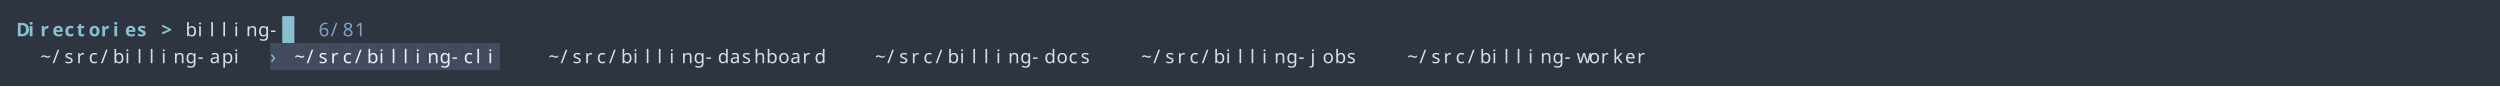
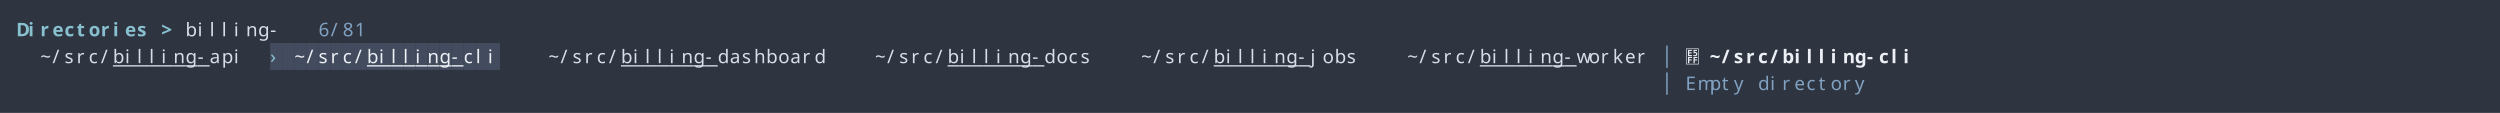
- <svg xmlns="http://www.w3.org/2000/svg" width="1860" height="64">
+ <svg xmlns="http://www.w3.org/2000/svg" width="1860" height="84">
  <rect width="100%" height="100%" fill="#2E3440" />
  <g font-family="Hack Nerd Font Mono" font-size="14">
    <text x="12" y="27" fill="#88c0d0" font-weight="bold">D</text>
    <text x="21" y="27" fill="#88c0d0" font-weight="bold">i</text>
    <text x="30" y="27" fill="#88c0d0" font-weight="bold">r</text>
    <text x="39" y="27" fill="#88c0d0" font-weight="bold">e</text>
    <text x="48" y="27" fill="#88c0d0" font-weight="bold">c</text>
    <text x="57" y="27" fill="#88c0d0" font-weight="bold">t</text>
    <text x="66" y="27" fill="#88c0d0" font-weight="bold">o</text>
    <text x="75" y="27" fill="#88c0d0" font-weight="bold">r</text>
    <text x="84" y="27" fill="#88c0d0" font-weight="bold">i</text>
    <text x="93" y="27" fill="#88c0d0" font-weight="bold">e</text>
    <text x="102" y="27" fill="#88c0d0" font-weight="bold">s</text>
    <text x="120" y="27" fill="#88c0d0" font-weight="bold">&gt;</text>
    <text x="138" y="27" fill="#d8dee9" font-weight="normal">b</text>
    <text x="147" y="27" fill="#d8dee9" font-weight="normal">i</text>
    <text x="156" y="27" fill="#d8dee9" font-weight="normal">l</text>
    <text x="165" y="27" fill="#d8dee9" font-weight="normal">l</text>
    <text x="174" y="27" fill="#d8dee9" font-weight="normal">i</text>
    <text x="183" y="27" fill="#d8dee9" font-weight="normal">n</text>
    <text x="192" y="27" fill="#d8dee9" font-weight="normal">g</text>
    <text x="201" y="27" fill="#d8dee9" font-weight="normal">-</text>
-     <rect x="210" y="12" width="9" height="20" fill="#88c0d0" />
    <text x="237" y="27" fill="#81a1c1" font-weight="normal">6</text>
    <text x="246" y="27" fill="#81a1c1" font-weight="normal">/</text>
    <text x="255" y="27" fill="#81a1c1" font-weight="normal">8</text>
    <text x="264" y="27" fill="#81a1c1" font-weight="normal">1</text>
    <text x="30" y="47" fill="#d8dee9" font-weight="normal">~</text>
    <text x="39" y="47" fill="#d8dee9" font-weight="normal">/</text>
    <text x="48" y="47" fill="#d8dee9" font-weight="normal">s</text>
    <text x="57" y="47" fill="#d8dee9" font-weight="normal">r</text>
    <text x="66" y="47" fill="#d8dee9" font-weight="normal">c</text>
    <text x="75" y="47" fill="#d8dee9" font-weight="normal">/</text>
+     <path d="M84 49h9" stroke="#d8dee9" />
    <text x="84" y="47" fill="#d8dee9" font-weight="normal">b</text>
+     <path d="M93 49h9" stroke="#d8dee9" />
    <text x="93" y="47" fill="#d8dee9" font-weight="normal">i</text>
+     <path d="M102 49h9" stroke="#d8dee9" />
    <text x="102" y="47" fill="#d8dee9" font-weight="normal">l</text>
+     <path d="M111 49h9" stroke="#d8dee9" />
    <text x="111" y="47" fill="#d8dee9" font-weight="normal">l</text>
+     <path d="M120 49h9" stroke="#d8dee9" />
    <text x="120" y="47" fill="#d8dee9" font-weight="normal">i</text>
+     <path d="M129 49h9" stroke="#d8dee9" />
    <text x="129" y="47" fill="#d8dee9" font-weight="normal">n</text>
+     <path d="M138 49h9" stroke="#d8dee9" />
    <text x="138" y="47" fill="#d8dee9" font-weight="normal">g</text>
+     <path d="M147 49h9" stroke="#d8dee9" />
    <text x="147" y="47" fill="#d8dee9" font-weight="normal">-</text>
    <text x="156" y="47" fill="#d8dee9" font-weight="normal">a</text>
    <text x="165" y="47" fill="#d8dee9" font-weight="normal">p</text>
    <text x="174" y="47" fill="#d8dee9" font-weight="normal">i</text>
    <rect x="201" y="32" width="9" height="20" fill="#434c5e" />
    <text x="201" y="47" fill="#88c0d0" font-weight="normal">›</text>
    <rect x="210" y="32" width="9" height="20" fill="#434c5e" />
    <rect x="219" y="32" width="9" height="20" fill="#434c5e" />
    <text x="219" y="47" fill="#eceff4" font-weight="normal">~</text>
    <rect x="228" y="32" width="9" height="20" fill="#434c5e" />
    <text x="228" y="47" fill="#eceff4" font-weight="normal">/</text>
    <rect x="237" y="32" width="9" height="20" fill="#434c5e" />
    <text x="237" y="47" fill="#eceff4" font-weight="normal">s</text>
    <rect x="246" y="32" width="9" height="20" fill="#434c5e" />
    <text x="246" y="47" fill="#eceff4" font-weight="normal">r</text>
    <rect x="255" y="32" width="9" height="20" fill="#434c5e" />
    <text x="255" y="47" fill="#eceff4" font-weight="normal">c</text>
    <rect x="264" y="32" width="9" height="20" fill="#434c5e" />
    <text x="264" y="47" fill="#eceff4" font-weight="normal">/</text>
    <rect x="273" y="32" width="9" height="20" fill="#434c5e" />
+     <path d="M273 49h9" stroke="#eceff4" />
    <text x="273" y="47" fill="#eceff4" font-weight="normal">b</text>
    <rect x="282" y="32" width="9" height="20" fill="#434c5e" />
+     <path d="M282 49h9" stroke="#eceff4" />
    <text x="282" y="47" fill="#eceff4" font-weight="normal">i</text>
    <rect x="291" y="32" width="9" height="20" fill="#434c5e" />
+     <path d="M291 49h9" stroke="#eceff4" />
    <text x="291" y="47" fill="#eceff4" font-weight="normal">l</text>
    <rect x="300" y="32" width="9" height="20" fill="#434c5e" />
+     <path d="M300 49h9" stroke="#eceff4" />
    <text x="300" y="47" fill="#eceff4" font-weight="normal">l</text>
    <rect x="309" y="32" width="9" height="20" fill="#434c5e" />
+     <path d="M309 49h9" stroke="#eceff4" />
    <text x="309" y="47" fill="#eceff4" font-weight="normal">i</text>
    <rect x="318" y="32" width="9" height="20" fill="#434c5e" />
+     <path d="M318 49h9" stroke="#eceff4" />
    <text x="318" y="47" fill="#eceff4" font-weight="normal">n</text>
    <rect x="327" y="32" width="9" height="20" fill="#434c5e" />
+     <path d="M327 49h9" stroke="#eceff4" />
    <text x="327" y="47" fill="#eceff4" font-weight="normal">g</text>
    <rect x="336" y="32" width="9" height="20" fill="#434c5e" />
+     <path d="M336 49h9" stroke="#eceff4" />
    <text x="336" y="47" fill="#eceff4" font-weight="normal">-</text>
    <rect x="345" y="32" width="9" height="20" fill="#434c5e" />
    <text x="345" y="47" fill="#eceff4" font-weight="normal">c</text>
    <rect x="354" y="32" width="9" height="20" fill="#434c5e" />
    <text x="354" y="47" fill="#eceff4" font-weight="normal">l</text>
    <rect x="363" y="32" width="9" height="20" fill="#434c5e" />
    <text x="363" y="47" fill="#eceff4" font-weight="normal">i</text>
    <text x="408" y="47" fill="#d8dee9" font-weight="normal">~</text>
    <text x="417" y="47" fill="#d8dee9" font-weight="normal">/</text>
    <text x="426" y="47" fill="#d8dee9" font-weight="normal">s</text>
    <text x="435" y="47" fill="#d8dee9" font-weight="normal">r</text>
    <text x="444" y="47" fill="#d8dee9" font-weight="normal">c</text>
    <text x="453" y="47" fill="#d8dee9" font-weight="normal">/</text>
+     <path d="M462 49h9" stroke="#d8dee9" />
    <text x="462" y="47" fill="#d8dee9" font-weight="normal">b</text>
+     <path d="M471 49h9" stroke="#d8dee9" />
    <text x="471" y="47" fill="#d8dee9" font-weight="normal">i</text>
+     <path d="M480 49h9" stroke="#d8dee9" />
    <text x="480" y="47" fill="#d8dee9" font-weight="normal">l</text>
+     <path d="M489 49h9" stroke="#d8dee9" />
    <text x="489" y="47" fill="#d8dee9" font-weight="normal">l</text>
+     <path d="M498 49h9" stroke="#d8dee9" />
    <text x="498" y="47" fill="#d8dee9" font-weight="normal">i</text>
+     <path d="M507 49h9" stroke="#d8dee9" />
    <text x="507" y="47" fill="#d8dee9" font-weight="normal">n</text>
+     <path d="M516 49h9" stroke="#d8dee9" />
    <text x="516" y="47" fill="#d8dee9" font-weight="normal">g</text>
+     <path d="M525 49h9" stroke="#d8dee9" />
    <text x="525" y="47" fill="#d8dee9" font-weight="normal">-</text>
    <text x="534" y="47" fill="#d8dee9" font-weight="normal">d</text>
    <text x="543" y="47" fill="#d8dee9" font-weight="normal">a</text>
    <text x="552" y="47" fill="#d8dee9" font-weight="normal">s</text>
    <text x="561" y="47" fill="#d8dee9" font-weight="normal">h</text>
    <text x="570" y="47" fill="#d8dee9" font-weight="normal">b</text>
    <text x="579" y="47" fill="#d8dee9" font-weight="normal">o</text>
    <text x="588" y="47" fill="#d8dee9" font-weight="normal">a</text>
    <text x="597" y="47" fill="#d8dee9" font-weight="normal">r</text>
    <text x="606" y="47" fill="#d8dee9" font-weight="normal">d</text>
    <text x="651" y="47" fill="#d8dee9" font-weight="normal">~</text>
    <text x="660" y="47" fill="#d8dee9" font-weight="normal">/</text>
    <text x="669" y="47" fill="#d8dee9" font-weight="normal">s</text>
    <text x="678" y="47" fill="#d8dee9" font-weight="normal">r</text>
    <text x="687" y="47" fill="#d8dee9" font-weight="normal">c</text>
    <text x="696" y="47" fill="#d8dee9" font-weight="normal">/</text>
+     <path d="M705 49h9" stroke="#d8dee9" />
    <text x="705" y="47" fill="#d8dee9" font-weight="normal">b</text>
+     <path d="M714 49h9" stroke="#d8dee9" />
    <text x="714" y="47" fill="#d8dee9" font-weight="normal">i</text>
+     <path d="M723 49h9" stroke="#d8dee9" />
    <text x="723" y="47" fill="#d8dee9" font-weight="normal">l</text>
+     <path d="M732 49h9" stroke="#d8dee9" />
    <text x="732" y="47" fill="#d8dee9" font-weight="normal">l</text>
+     <path d="M741 49h9" stroke="#d8dee9" />
    <text x="741" y="47" fill="#d8dee9" font-weight="normal">i</text>
+     <path d="M750 49h9" stroke="#d8dee9" />
    <text x="750" y="47" fill="#d8dee9" font-weight="normal">n</text>
+     <path d="M759 49h9" stroke="#d8dee9" />
    <text x="759" y="47" fill="#d8dee9" font-weight="normal">g</text>
+     <path d="M768 49h9" stroke="#d8dee9" />
    <text x="768" y="47" fill="#d8dee9" font-weight="normal">-</text>
    <text x="777" y="47" fill="#d8dee9" font-weight="normal">d</text>
    <text x="786" y="47" fill="#d8dee9" font-weight="normal">o</text>
    <text x="795" y="47" fill="#d8dee9" font-weight="normal">c</text>
    <text x="804" y="47" fill="#d8dee9" font-weight="normal">s</text>
    <text x="849" y="47" fill="#d8dee9" font-weight="normal">~</text>
    <text x="858" y="47" fill="#d8dee9" font-weight="normal">/</text>
    <text x="867" y="47" fill="#d8dee9" font-weight="normal">s</text>
    <text x="876" y="47" fill="#d8dee9" font-weight="normal">r</text>
    <text x="885" y="47" fill="#d8dee9" font-weight="normal">c</text>
    <text x="894" y="47" fill="#d8dee9" font-weight="normal">/</text>
+     <path d="M903 49h9" stroke="#d8dee9" />
    <text x="903" y="47" fill="#d8dee9" font-weight="normal">b</text>
+     <path d="M912 49h9" stroke="#d8dee9" />
    <text x="912" y="47" fill="#d8dee9" font-weight="normal">i</text>
+     <path d="M921 49h9" stroke="#d8dee9" />
    <text x="921" y="47" fill="#d8dee9" font-weight="normal">l</text>
+     <path d="M930 49h9" stroke="#d8dee9" />
    <text x="930" y="47" fill="#d8dee9" font-weight="normal">l</text>
+     <path d="M939 49h9" stroke="#d8dee9" />
    <text x="939" y="47" fill="#d8dee9" font-weight="normal">i</text>
+     <path d="M948 49h9" stroke="#d8dee9" />
    <text x="948" y="47" fill="#d8dee9" font-weight="normal">n</text>
+     <path d="M957 49h9" stroke="#d8dee9" />
    <text x="957" y="47" fill="#d8dee9" font-weight="normal">g</text>
+     <path d="M966 49h9" stroke="#d8dee9" />
    <text x="966" y="47" fill="#d8dee9" font-weight="normal">-</text>
    <text x="975" y="47" fill="#d8dee9" font-weight="normal">j</text>
    <text x="984" y="47" fill="#d8dee9" font-weight="normal">o</text>
    <text x="993" y="47" fill="#d8dee9" font-weight="normal">b</text>
    <text x="1002" y="47" fill="#d8dee9" font-weight="normal">s</text>
    <text x="1047" y="47" fill="#d8dee9" font-weight="normal">~</text>
    <text x="1056" y="47" fill="#d8dee9" font-weight="normal">/</text>
    <text x="1065" y="47" fill="#d8dee9" font-weight="normal">s</text>
    <text x="1074" y="47" fill="#d8dee9" font-weight="normal">r</text>
    <text x="1083" y="47" fill="#d8dee9" font-weight="normal">c</text>
    <text x="1092" y="47" fill="#d8dee9" font-weight="normal">/</text>
+     <path d="M1101 49h9" stroke="#d8dee9" />
    <text x="1101" y="47" fill="#d8dee9" font-weight="normal">b</text>
+     <path d="M1110 49h9" stroke="#d8dee9" />
    <text x="1110" y="47" fill="#d8dee9" font-weight="normal">i</text>
+     <path d="M1119 49h9" stroke="#d8dee9" />
    <text x="1119" y="47" fill="#d8dee9" font-weight="normal">l</text>
+     <path d="M1128 49h9" stroke="#d8dee9" />
    <text x="1128" y="47" fill="#d8dee9" font-weight="normal">l</text>
+     <path d="M1137 49h9" stroke="#d8dee9" />
    <text x="1137" y="47" fill="#d8dee9" font-weight="normal">i</text>
+     <path d="M1146 49h9" stroke="#d8dee9" />
    <text x="1146" y="47" fill="#d8dee9" font-weight="normal">n</text>
+     <path d="M1155 49h9" stroke="#d8dee9" />
    <text x="1155" y="47" fill="#d8dee9" font-weight="normal">g</text>
+     <path d="M1164 49h9" stroke="#d8dee9" />
    <text x="1164" y="47" fill="#d8dee9" font-weight="normal">-</text>
    <text x="1173" y="47" fill="#d8dee9" font-weight="normal">w</text>
    <text x="1182" y="47" fill="#d8dee9" font-weight="normal">o</text>
    <text x="1191" y="47" fill="#d8dee9" font-weight="normal">r</text>
    <text x="1200" y="47" fill="#d8dee9" font-weight="normal">k</text>
    <text x="1209" y="47" fill="#d8dee9" font-weight="normal">e</text>
    <text x="1218" y="47" fill="#d8dee9" font-weight="normal">r</text>
+     <text x="1236" y="47" fill="#81a1c1" font-weight="normal">│</text>
+     <text x="1254" y="47" fill="#eceff4" font-weight="bold"></text>
+     <text x="1272" y="47" fill="#eceff4" font-weight="bold">~</text>
+     <text x="1281" y="47" fill="#eceff4" font-weight="bold">/</text>
+     <text x="1290" y="47" fill="#eceff4" font-weight="bold">s</text>
+     <text x="1299" y="47" fill="#eceff4" font-weight="bold">r</text>
+     <text x="1308" y="47" fill="#eceff4" font-weight="bold">c</text>
+     <text x="1317" y="47" fill="#eceff4" font-weight="bold">/</text>
+     <text x="1326" y="47" fill="#eceff4" font-weight="bold">b</text>
+     <text x="1335" y="47" fill="#eceff4" font-weight="bold">i</text>
+     <text x="1344" y="47" fill="#eceff4" font-weight="bold">l</text>
+     <text x="1353" y="47" fill="#eceff4" font-weight="bold">l</text>
+     <text x="1362" y="47" fill="#eceff4" font-weight="bold">i</text>
+     <text x="1371" y="47" fill="#eceff4" font-weight="bold">n</text>
+     <text x="1380" y="47" fill="#eceff4" font-weight="bold">g</text>
+     <text x="1389" y="47" fill="#eceff4" font-weight="bold">-</text>
+     <text x="1398" y="47" fill="#eceff4" font-weight="bold">c</text>
+     <text x="1407" y="47" fill="#eceff4" font-weight="bold">l</text>
+     <text x="1416" y="47" fill="#eceff4" font-weight="bold">i</text>
+     <text x="1236" y="67" fill="#81a1c1" font-weight="normal">│</text>
+     <text x="1254" y="67" fill="#81a1c1" font-weight="normal">E</text>
+     <text x="1263" y="67" fill="#81a1c1" font-weight="normal">m</text>
+     <text x="1272" y="67" fill="#81a1c1" font-weight="normal">p</text>
+     <text x="1281" y="67" fill="#81a1c1" font-weight="normal">t</text>
+     <text x="1290" y="67" fill="#81a1c1" font-weight="normal">y</text>
+     <text x="1308" y="67" fill="#81a1c1" font-weight="normal">d</text>
+     <text x="1317" y="67" fill="#81a1c1" font-weight="normal">i</text>
+     <text x="1326" y="67" fill="#81a1c1" font-weight="normal">r</text>
+     <text x="1335" y="67" fill="#81a1c1" font-weight="normal">e</text>
+     <text x="1344" y="67" fill="#81a1c1" font-weight="normal">c</text>
+     <text x="1353" y="67" fill="#81a1c1" font-weight="normal">t</text>
+     <text x="1362" y="67" fill="#81a1c1" font-weight="normal">o</text>
+     <text x="1371" y="67" fill="#81a1c1" font-weight="normal">r</text>
+     <text x="1380" y="67" fill="#81a1c1" font-weight="normal">y</text>
  </g>
</svg>
